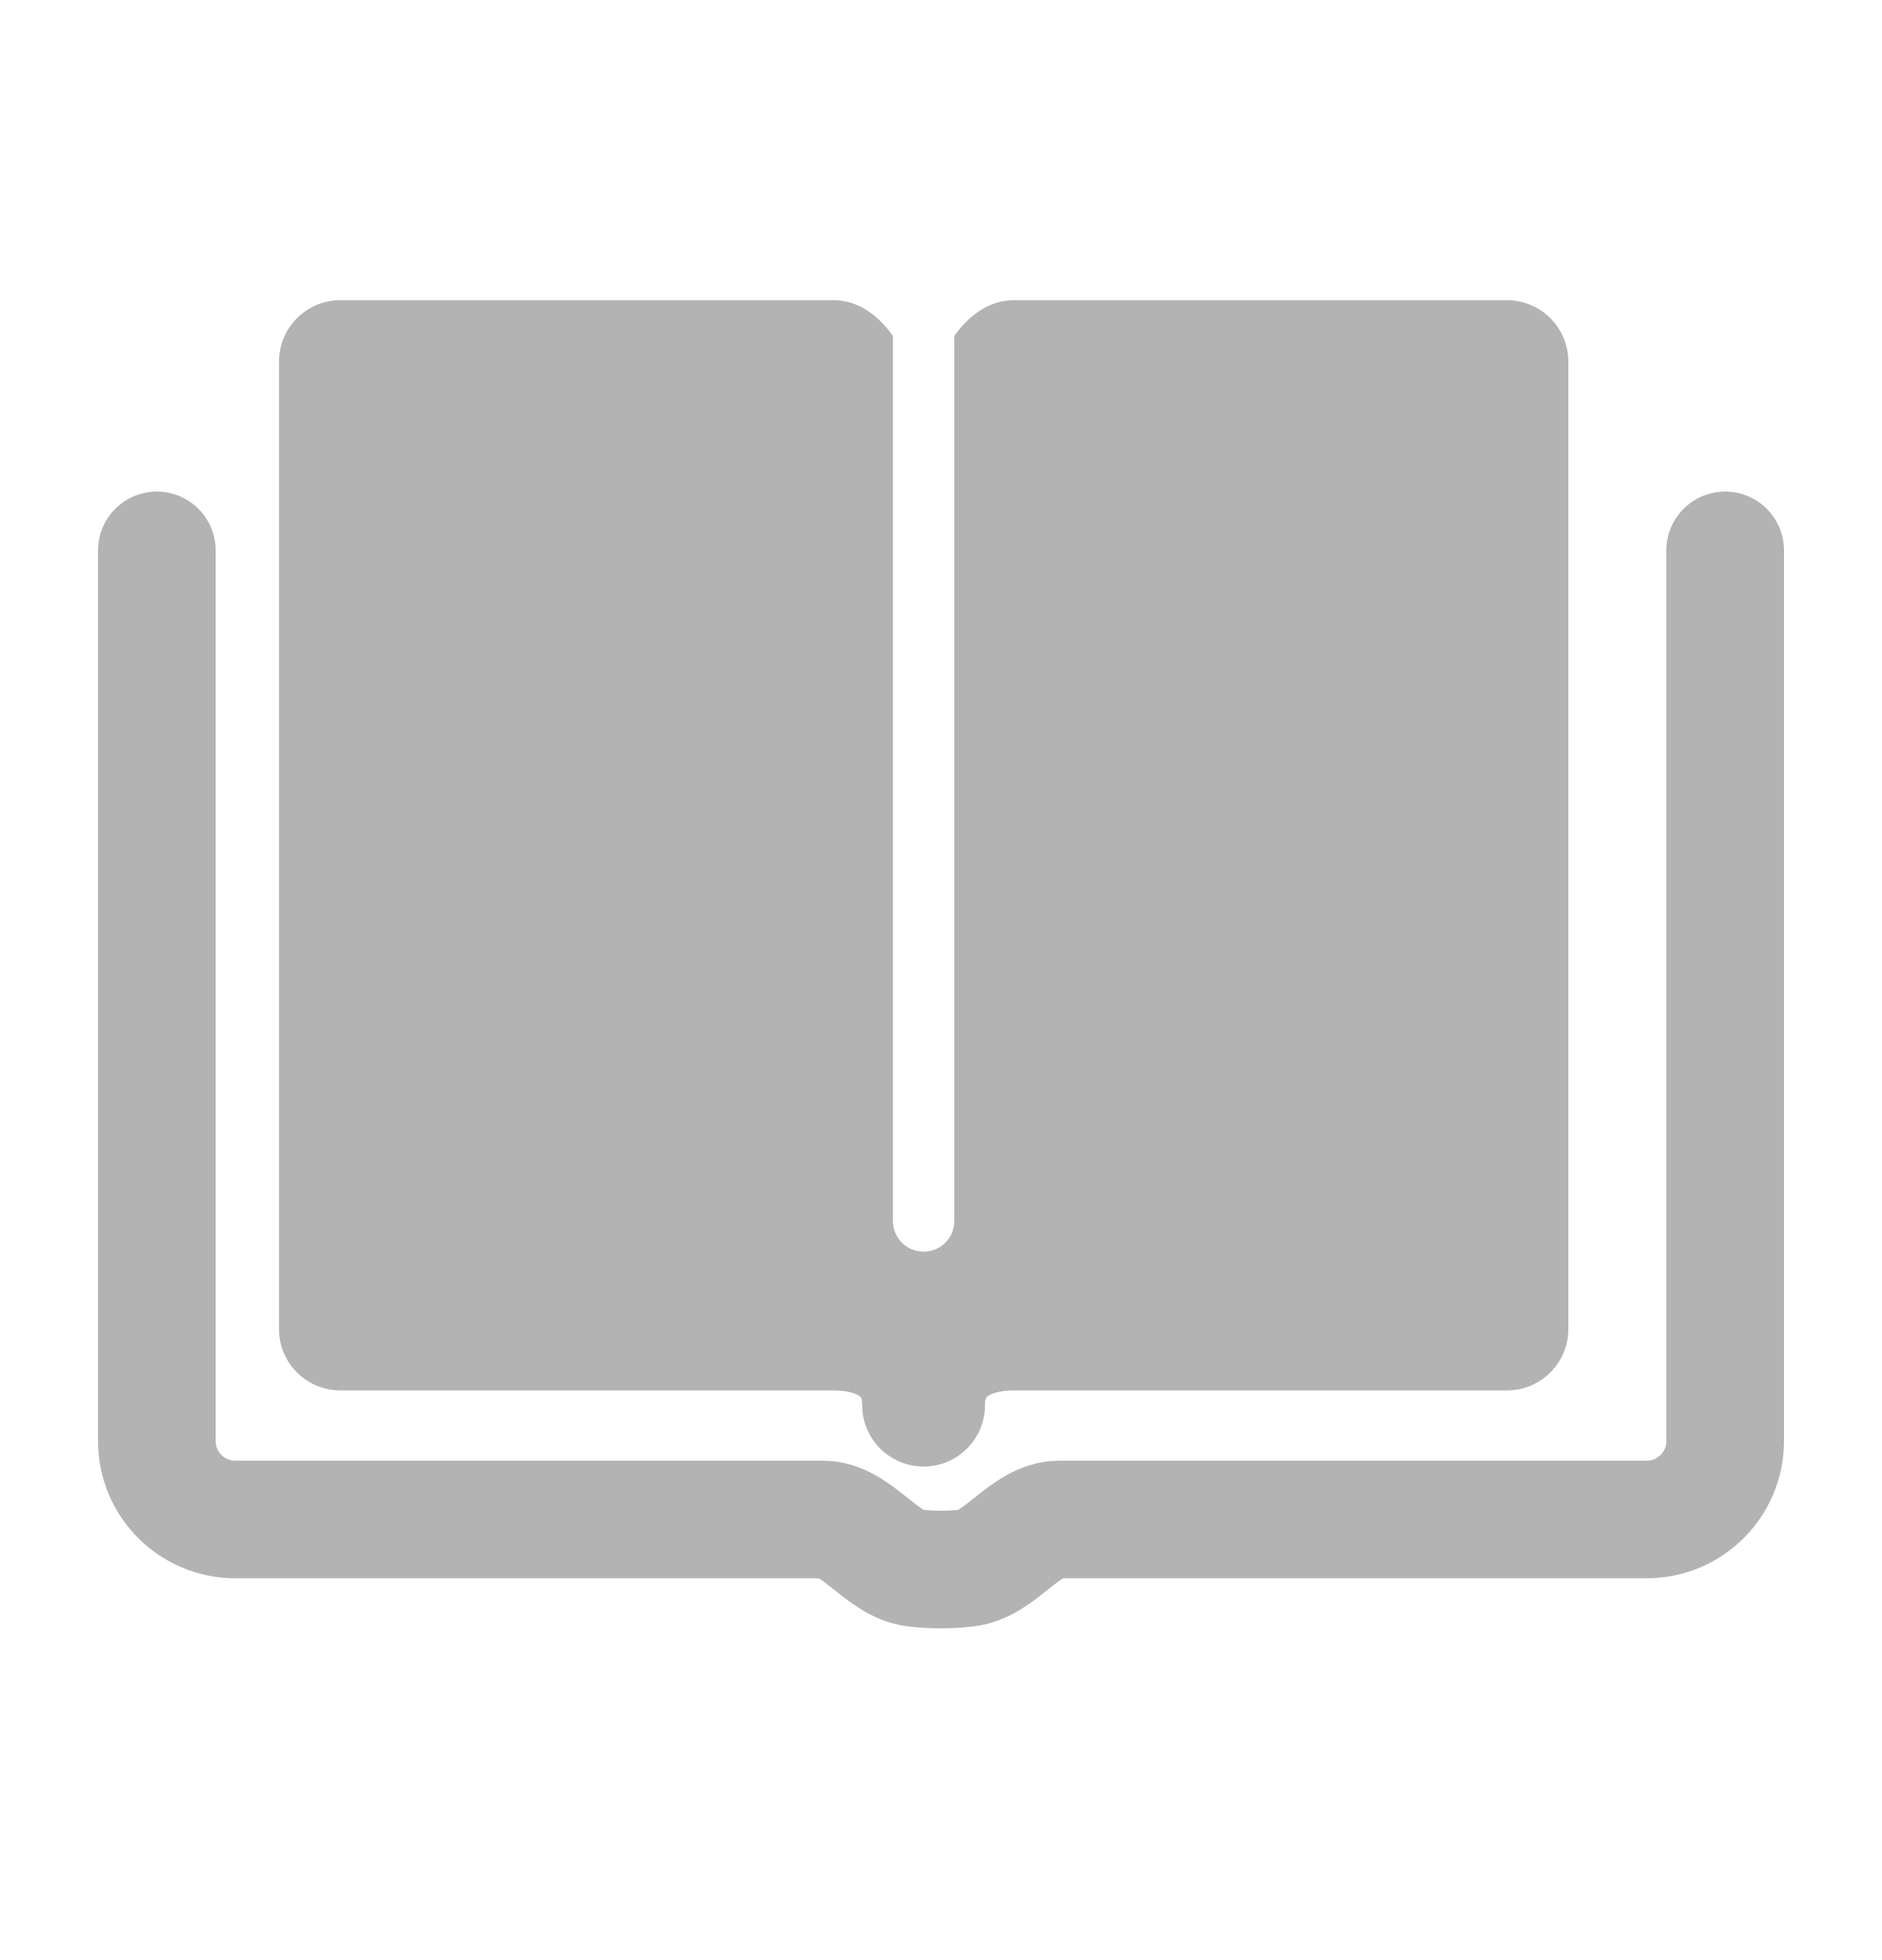
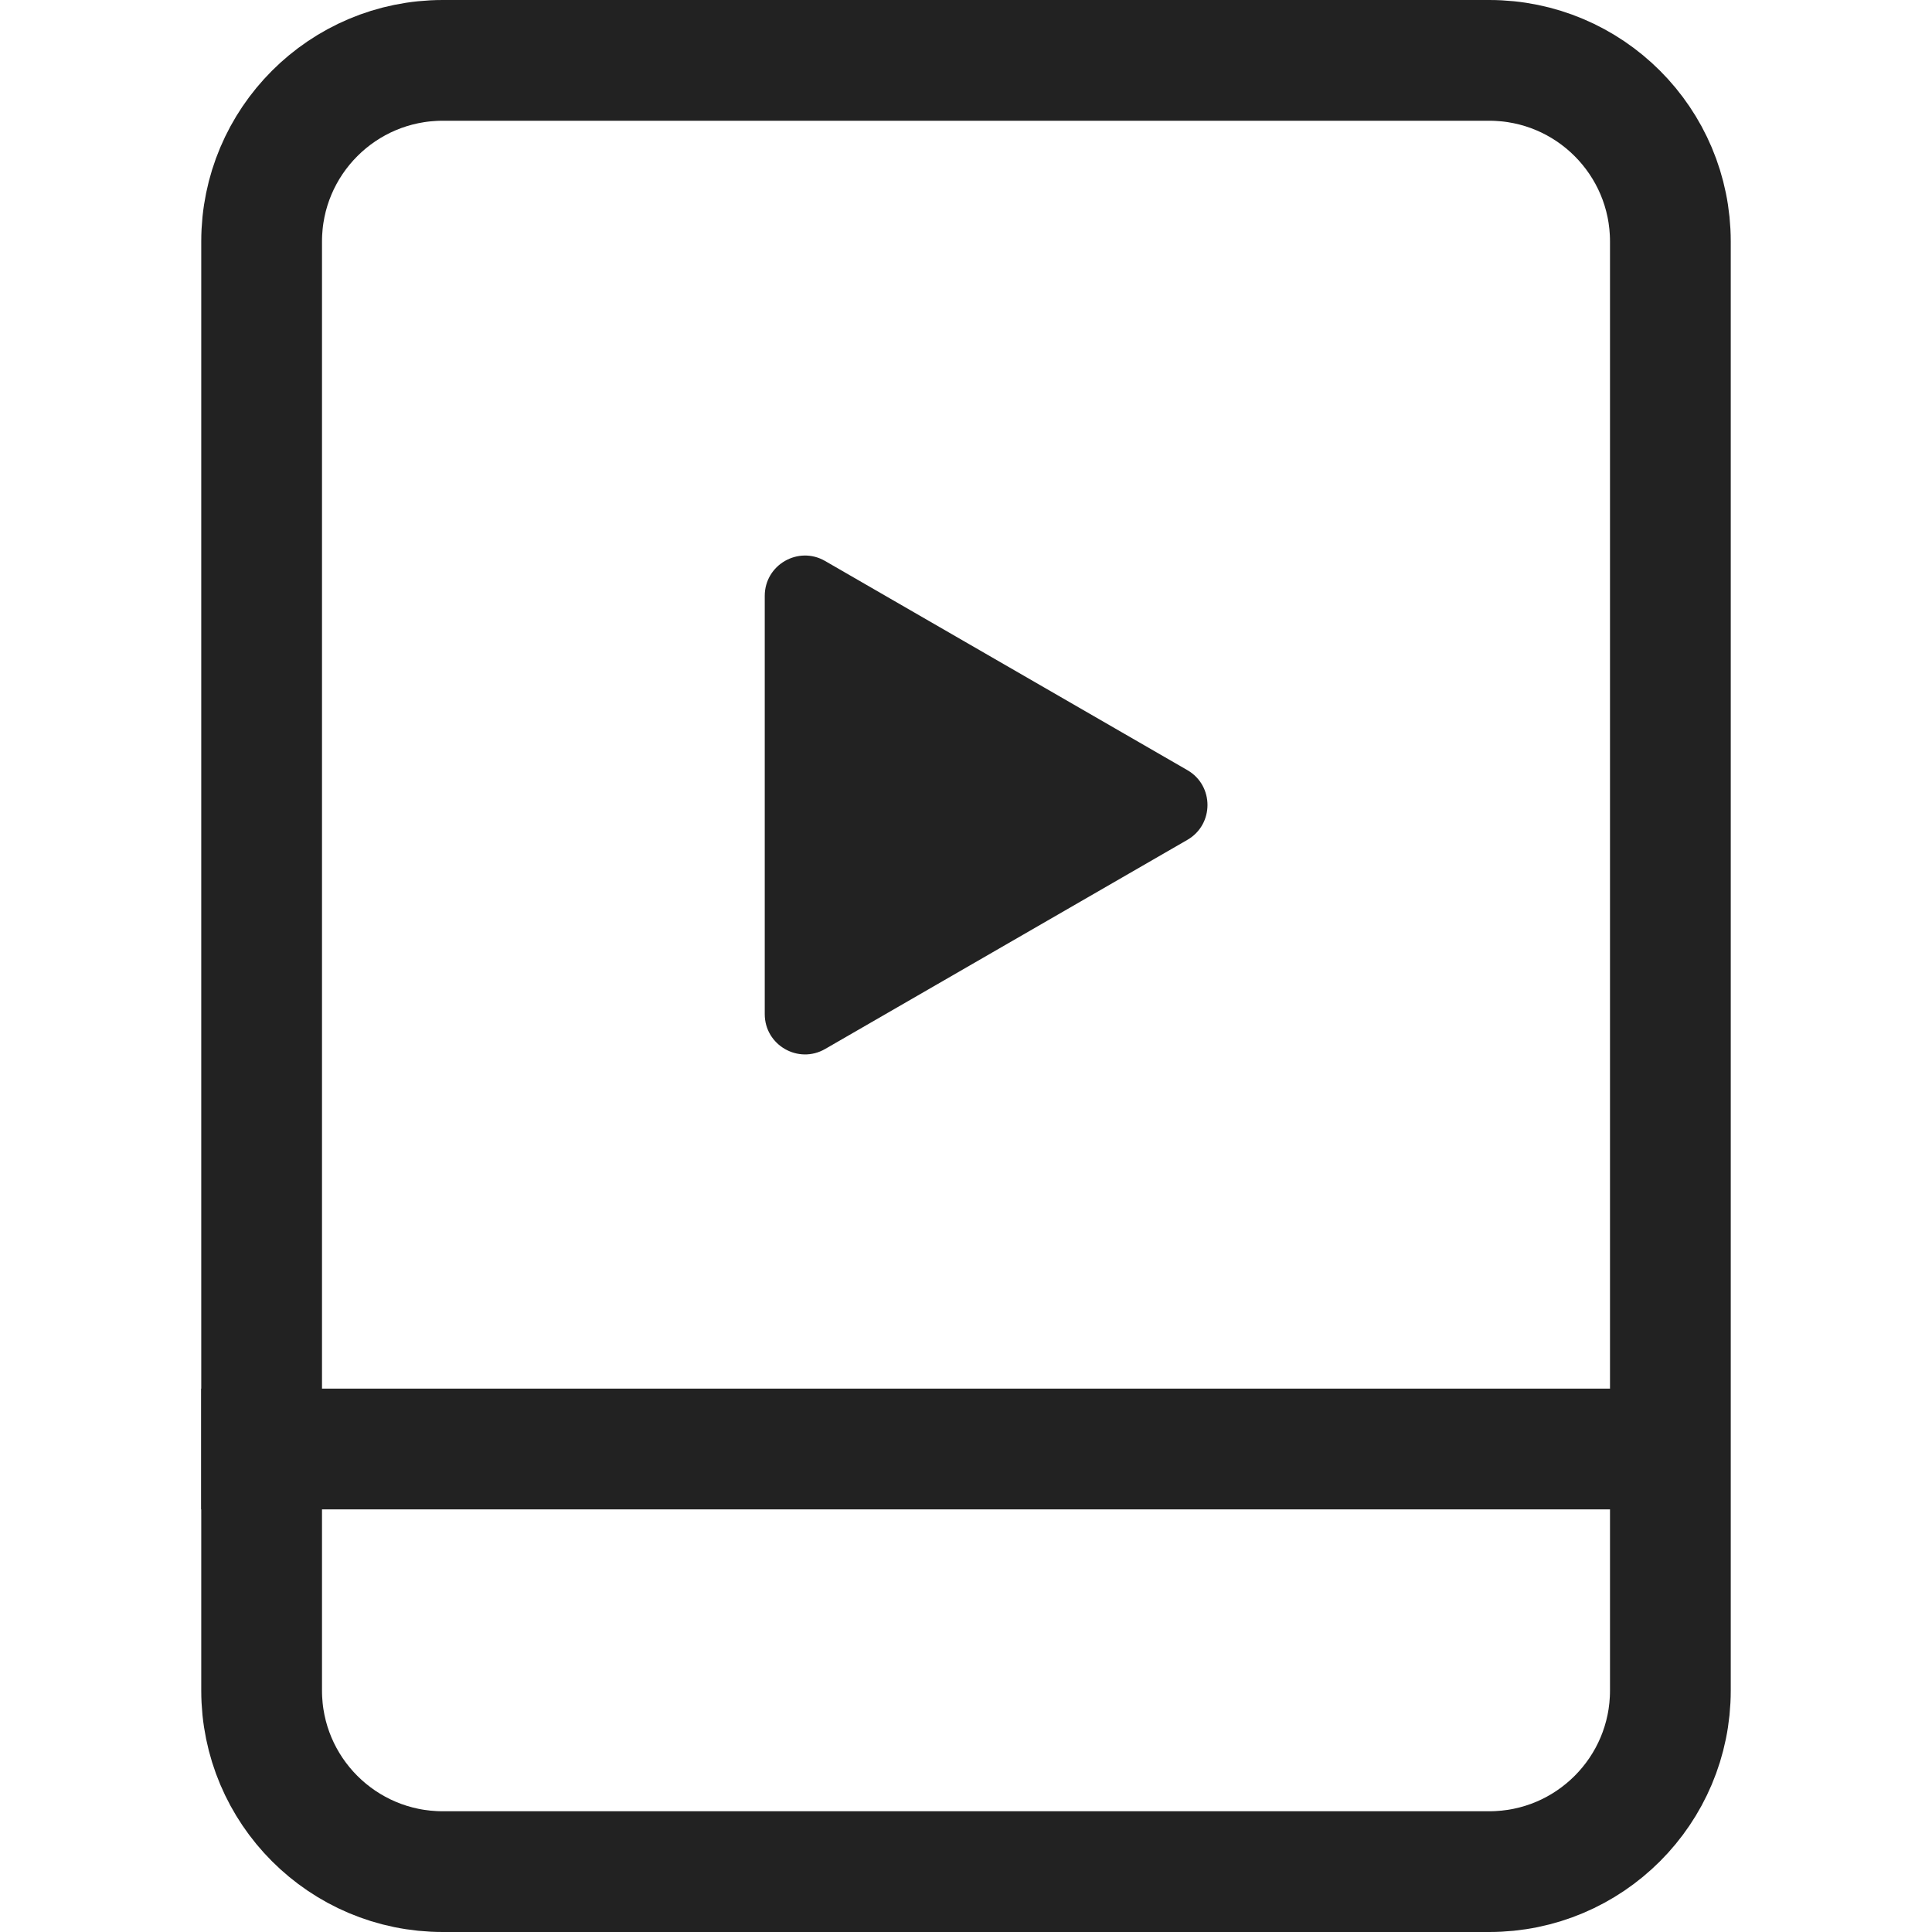
- <svg xmlns="http://www.w3.org/2000/svg" width="24" height="25" viewBox="0 0 24 25" fill="none">
-   <g id="flat_icon_24x24">
-     <path id="Vector" d="M22 7.02V18.381C22 18.933 21.552 19.381 21 19.381H13.508V19.381C13.075 19.381 12.761 19.949 12.33 20C12.104 20.026 11.893 20.026 11.669 20C11.238 19.951 10.925 19.381 10.491 19.381V19.381H3C2.448 19.381 2 18.933 2 18.381V7.02" stroke="#B3B3B3" stroke-width="1.5" stroke-linecap="round" stroke-linejoin="round" />
-     <path id="Subtract" fill-rule="evenodd" clip-rule="evenodd" d="M11.387 4.284C11.2 4.024 10.947 3.829 10.63 3.829H4.341C3.908 3.829 3.558 4.18 3.558 4.612V16.953C3.558 17.385 3.908 17.735 4.341 17.735H10.63C10.832 17.735 10.933 17.786 10.964 17.811C10.976 17.82 10.979 17.825 10.981 17.83C10.984 17.835 10.995 17.861 10.995 17.923C10.995 18.355 11.346 18.706 11.778 18.706C12.211 18.706 12.561 18.355 12.561 17.923C12.561 17.861 12.573 17.835 12.575 17.83C12.577 17.826 12.58 17.82 12.593 17.811C12.624 17.787 12.726 17.735 12.929 17.735H19.217C19.649 17.735 20 17.385 20 16.953V4.612C20 4.18 19.649 3.829 19.217 3.829H12.929C12.611 3.829 12.357 4.024 12.17 4.284L12.17 15.574C12.17 15.79 11.995 15.965 11.779 15.965C11.562 15.965 11.387 15.79 11.387 15.574L11.387 4.284Z" fill="#B3B3B3" />
-   </g>
+ <svg xmlns="http://www.w3.org/2000/svg" width="24" height="24" viewBox="0 0 24 24" fill="none">
+   <rect x="3.25" y="0.75" width="17.5" height="22.5" rx="2.25" stroke="#222222" stroke-width="1.5" />
+   <path d="M2.5 18H20.5" stroke="#222222" stroke-width="1.5" stroke-linejoin="round" />
+   <path d="M14.75 9.567C15.083 9.759 15.083 10.241 14.75 10.433L10.25 13.031C9.917 13.223 9.5 12.983 9.5 12.598L9.5 7.402C9.5 7.017 9.917 6.776 10.25 6.969L14.75 9.567Z" fill="#222222" />
</svg>
